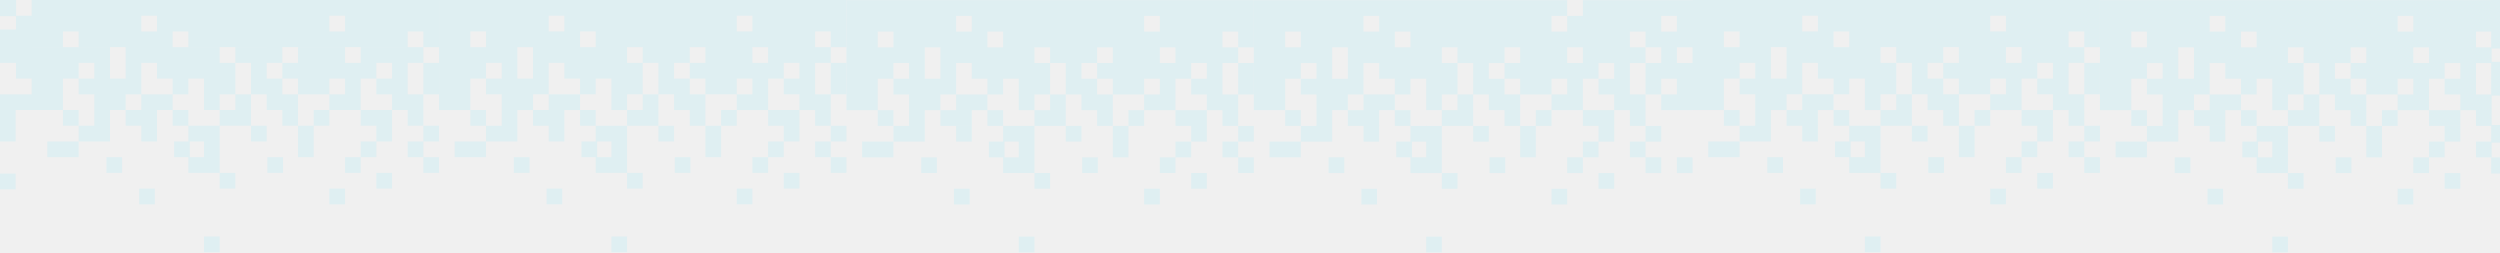
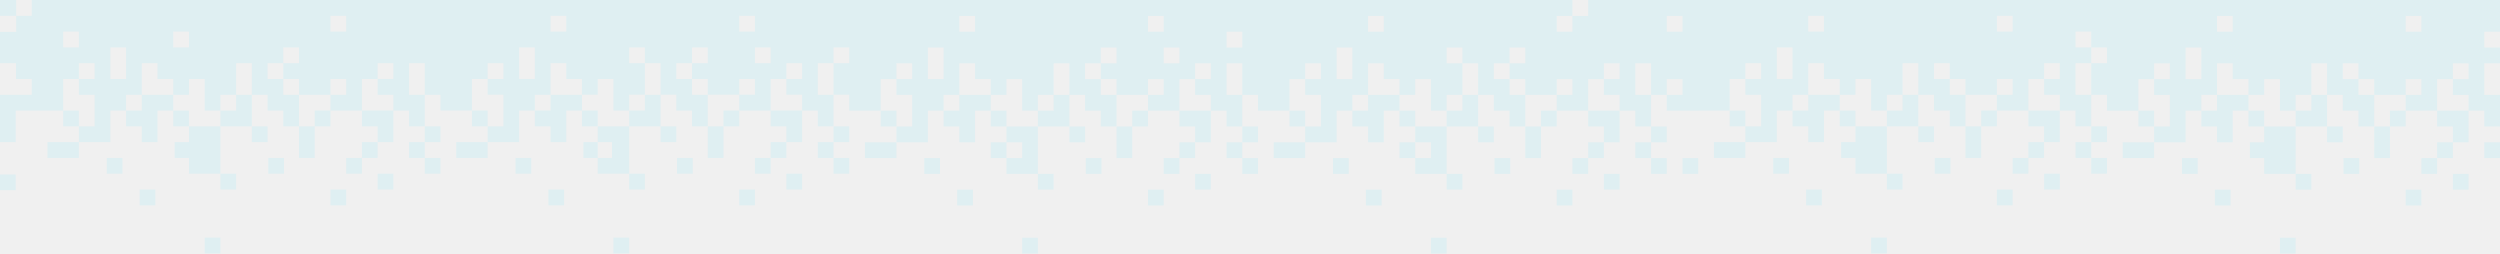
- <svg xmlns="http://www.w3.org/2000/svg" width="1704" height="172" fill="none" viewBox="0 0 1704 172">
-   <path fill="#DFEFF2" fill-rule="evenodd" d="M149.727 171.898h-10.68v-10.712h10.68v10.712Zm-44.176-32.626h-10.68v-10.713h10.68v10.713Zm129.615 0h-10.68v-10.713h10.68v10.713Zm-42.234-21.428h-10.68v-10.712h10.68v10.712Zm-11.166-21.412h-10.68V85.72h10.68v10.712ZM149.727 85.71h21.359V74.998h-21.359V85.71Zm21.359-21.42h10.68V53.579h-10.68v10.706h-10.68V53.578h-21.359V74.997h10.68V64.29h10.679v10.706h10.68V64.29Zm21.359 10.707h-10.677V53.578h10.679v10.706h10.678v10.713H192.445Zm32.041 0h21.36V53.578h-10.68v10.706h-10.679V53.578h-21.36v10.713h21.359v10.706Zm42.719-10.706h-10.68V53.578h21.36V74.997h-10.68V64.29Zm0 32.141V85.72h-10.68v10.706h-10.679v10.706h-10.68v10.712h10.68v-10.706h10.68V96.432h10.679Zm21.361-21.434V85.71h-10.679V74.998h10.679Zm-74.759-21.429h-10.68V32.151h32.039v10.706h10.68V32.15h42.719v10.712h-10.68V53.57h-10.68V42.863h-10.68l.001 10.706h-42.719ZM203.125 85.71h-10.68V74.998h10.68V85.71Zm.002 21.428h10.68V85.72h-10.68v21.418Zm-32.041-53.569h10.68V32.151h-21.36v10.706h-10.679V32.15h-32.039v21.418h42.718V42.863h10.68V53.57Zm128.16 10.722h-10.68v10.706h-10.679V64.284h10.679V53.578h10.68v10.713Zm-32.041 21.42V74.998h-21.36V85.71h21.36Zm21.361-32.142h10.68V42.857h-10.68v10.712Zm-96.121 0h10.68V42.857h-10.678V32.15h-10.679v10.712h10.677V53.57Zm21.362 32.141h10.68V74.998h-10.68V85.71Zm64.078 21.428h10.68V96.426h-10.68v10.712Zm21.361-10.706h-10.68V85.72h10.68v10.712Zm-10.68 21.412h10.68v-10.712h-10.68v10.712Zm-21.361 10.714h-10.68v-10.713h10.68v10.713Zm-117.478 0h10.679v-10.713h-10.679v10.713Zm0-10.714h-21.36v-10.706h-9.709V96.426h9.709V85.72h21.36V117.844Zm-20.389-10.712h9.709v-10.7h-9.709v10.7Zm-56.799 10.712h10.68v-10.712h-10.68v10.712Zm-61.86 11.184H0v-10.713h10.68v10.713Zm42.928-32.596h10.68V85.72h-10.68v10.712Zm10.68-32.141h-10.68V53.578h10.68v10.713Zm21.36 10.706H64.289V53.578H96.327v10.706h10.677v10.713h-10.68V64.29H85.647v10.706Zm-42.721 32.141h-10.68V96.426h21.36v10.712h-10.68Zm21.363-10.706h10.68V85.72h-10.68v10.712Zm0-42.863h10.68V32.151h-10.68v21.418Zm32.037 0h-10.68V32.151H107.005v10.712H96.326V53.57ZM0 42.863h10.879V53.57h10.68V32.151H12v-.002h9.559V10.731H11V.001H0v11.026h10.879v9.086H0v22.75Zm117.686-10.712v21.418h-10.68V32.151h10.68Zm.002 32.14h10.679V53.578h-10.679v10.713ZM42.926 85.71h10.68V74.998h-10.68V85.71Zm0-10.714H0V64.284H21.569V53.578h21.357V74.997Zm0-21.428H21.568V32.151H53.606v21.418h-10.68Zm0-21.42H21.568V10.731H53.606v10.713h-10.68v10.705Zm0-21.427H21.568V.009H53.606v10.713h-10.68Zm64.08 0h10.68V.009h-10.68v10.713Zm-42.719.009v21.418h-10.68V10.731h10.68Zm-10.68-.01h10.68V.01h-10.68v10.713Zm85.44 0h-21.359V.01h64.078v10.713h-42.719Zm-53.4 21.428H64.288V10.731H96.327v10.706h10.677v10.712H85.647Zm0-21.427H64.288V.009h42.715v10.713H85.647Zm21.359 10.715V10.731h10.68v21.418h-10.68V21.437Zm21.361 10.712h53.399V10.731h-64.078v10.713h10.679v10.705Zm74.76 0H277.885V21.443h10.68V10.732h-53.399v10.706h-10.679V10.731h-21.36v21.418Zm0-21.427H288.565V.009H203.127v10.713Zm-10.68 21.427h10.678V10.731h-21.357v21.418h10.679Zm0-21.427h10.678V.009h-21.357v10.713h10.679Zm96.119 10.715V10.731h10.68v21.418h-10.68V21.437Zm10.68-10.715h-10.68V.009h10.68v10.713ZM64.287 42.863h-10.68V32.151h10.68v10.712Zm.002 42.847h10.68V74.998h-10.68V85.71Zm64.078 0h-10.679V74.998h10.679V85.71Zm-21.361-10.713h10.68V64.284h-10.68v10.713ZM96.326 85.71h10.678V74.998H85.647V85.71h10.679Zm-85.646 0H0V74.998h10.68V85.71Zm85.644 10.722h10.68V85.72h-10.68v10.712Zm-85.644 0H0V85.72h10.68v10.712ZM705.086 171.992h-10.68V161.28h10.68v10.712Zm-44.176-32.627h-10.68v-10.712h10.68v10.712Zm129.614 0h-10.68v-10.712h10.68v10.712Zm-42.235-21.427h-10.68v-10.713h10.68v10.713Zm-11.166-21.412h-10.68V85.813h10.68v10.713Zm-32.037-10.722H726.444V75.092H705.086v10.712Zm21.357-32.132h21.36V75.09h-10.68V64.384h-10.679V75.09h-10.68V64.384h-10.678V75.09h-10.68V53.672h21.36v10.706h10.677V53.672Zm53.401 21.418h10.68V64.378h-10.68V53.672H758.486v10.713H779.844V75.09Zm42.718-10.706h-10.675V53.672H833.242v10.706h10.682V53.672h10.68v10.713h-10.68V75.09h-21.36V64.384h-.002Zm0 32.142V85.813h-10.679V96.52h-10.68v10.706h-10.678v10.713h10.68v-10.706h10.678V96.526h10.679Zm21.362-21.434v10.712h-10.68V75.092h10.68Zm-74.76-21.43h-10.678V32.245H790.524V53.663h-21.36Zm21.361 0H811.883V32.245h-10.68V42.95h-10.678v10.713Zm-32.04 32.142h-10.68V75.092h10.68v10.712Zm.001 21.428h10.68V85.813h-10.68V107.232Zm-32.043-53.57h10.68V42.958h10.68V32.245h-32.039V42.95h-10.678V32.244h-10.68V53.663h21.36V42.957h10.677v10.706Zm21.362 21.428h10.68V64.378h-10.68V75.09Zm53.4 0h-10.68V53.672h10.68V75.09Zm21.357 10.714V75.092h-21.355v10.712h21.355Zm10.68-32.141h-10.68V42.957h-10.675V32.245H833.242v21.418Zm10.682 0h10.68V42.95h-10.68V32.244h-10.68v10.713h10.68v10.706Zm-96.119 0h10.68V42.95h-10.68v10.713Zm21.359 32.141h10.68V75.092h-10.68v10.712Zm64.08 21.428h10.68v10.706h10.68v-10.713h-10.68v-10.7h10.68V85.814h-10.68V96.52h-10.68v10.713Zm-10.677 21.419h-10.68v-10.712h10.68v10.712Zm-117.481 0h10.68v-10.712h-10.68v10.712Zm0-10.713h-10.68V85.813h10.68v32.125Zm-20.39-21.412h9.709V85.813h-10.68V96.52h-9.709v10.713h9.709v10.706h10.68v-10.713h-9.709v-10.7Zm-56.798 21.412h10.68v-10.713h-10.68v10.713Zm-18.935-21.419h-21.358v10.713h21.36V96.526h10.678V85.813h-10.68V96.52Zm0-32.135h10.68V53.672h-10.68v10.713Zm32.043 10.706V64.384h10.68V75.09h21.357V64.384h10.68V53.672h-10.68v10.706h-21.357V53.672h-32.04V75.09h21.36Zm-10.68 21.436h-10.68V85.813h10.68v10.713Zm0-42.863h-10.68V32.244h10.68V53.663Zm10.68 0h10.68V42.957h10.677v10.706h21.36V32.244h-42.717V53.663Zm-42.721 32.141h10.68V75.092h-10.68v10.712Zm0-10.714h-21.359V53.672h21.359V75.09Zm0-21.427h-21.359V32.244H619.643v10.713h-10.678v10.706h-10.68Zm0-21.42h-21.359V10.825H619.643v21.418h-10.68V21.537h-10.678v10.706Zm0-21.427h-21.359V.103H619.643v10.713H598.285Zm64.08 0h21.358V.103h-64.077v10.713h42.719Zm32.04 0h-10.68V.103h10.68v10.713Zm-64.079.009h21.36V21.53h10.677V10.825h21.36v10.712h-10.68v10.706h-53.397V10.825h10.68Zm74.76-.01h42.717V.104H694.406v10.713h10.68Zm-10.681 21.428h-10.68V10.825h10.68v21.418Zm74.759 0h-10.678V10.825H779.844V21.53h10.68v10.712h-21.36Zm0-21.427h-10.678V.103H790.524v10.713h-21.36Zm-10.679 21.427h-10.68V10.825h10.68v21.418Zm0-21.427h-10.68V.103h10.68v10.713Zm-42.719 21.427h32.037V10.825H694.406v21.418h21.36Zm117.476 0H811.887V10.825H833.242v21.418Zm-32.037-21.427h10.678V.103H790.525v10.713H801.205Zm10.682 0H833.242V.103H811.887v10.713Zm32.037 10.721h-10.68V10.825h21.36v21.418h-10.68V21.537Zm0-10.721h-10.68V.103h21.36v10.713h-10.68Zm-32.041 21.427H790.525V10.825H811.883v21.418Zm-128.158.002v21.418h10.68V32.244h-10.68Zm-64.079 53.56h10.68V75.091h-10.68v10.712Zm64.077 0h-10.68V75.091h10.68v10.712Zm-32.037 0h10.679V75.091h-21.359v10.712h10.68Zm10.679 10.72h-10.679V85.814h10.679v10.713ZM1559.48 172h-10.68v-10.712h10.68V172Zm-54.85-32.627h10.68v-10.712h-10.68v10.712Zm129.61 0h10.68v-10.712h-10.68v10.712Zm-42.23-21.427h10.68v-10.713h-10.68v10.713Zm-11.17-21.412h10.68V85.82h-10.68v10.713Zm-10.68-10.722h-10.68V75.1h21.36v10.712h-10.68Zm21.36-32.132h-10.68v10.706h-10.68V53.68h-21.36v21.418h10.68V64.392h10.68v10.706h10.68V64.392h10.68v10.706h10.68V53.68h-10.68Zm53.4 21.418h-10.68V64.392h-21.36V53.68h21.36v10.706h10.68v10.712Zm21.36-10.706h10.68v10.706h21.36V65.16h5.68V42.103h-5.68v-9.022h5.68V0h-6v.111h-10.36v10.712H1698v.01h-10.36v10.712H1698V32.252h-10.36v10.713H1698v21.421h-10.36V53.68h-21.36v10.712Zm10.68 21.43v10.712h-10.68v10.706h-10.68v10.706h-10.68v-10.713h10.68V96.527h10.68V85.821h10.68Zm21.36-10.722v10.109h5.68v12.03h-5.68v10.001h-10.68V96.527H1698V85.812h-10.36V75.1h10.68Zm-85.44-21.43h32.04V32.253h-32.04V53.671Zm42.72 0h-10.68V42.959h10.68V32.252h10.68V53.671h-10.68Zm-53.4 32.142h10.68V75.1h-10.68v10.712Zm21.36 21.428h-10.68V85.821h10.68V107.24Zm-32.04-53.57h-10.68V42.966h-10.68V53.67h-21.36V32.252h10.68v10.706h10.68V32.252h32.04v10.713h-10.68V53.67Zm21.36 21.428h-10.68V64.386h10.68v10.712Zm32.04 0h10.68V53.68h-10.68v21.418Zm32.04.002v10.712h-21.36V75.1h21.36Zm0-21.43h10.68V32.253h-21.36v10.713h10.68V53.67Zm-64.08 0h-10.68V42.959h10.68v10.713Zm21.36 32.142h-10.68V75.1h10.68v10.712ZM1704 118.29h-6v-11.027h6v11.027Zm-37.72 10.369h10.68v-10.712h-10.68v10.712Zm-96.12 0h-10.68v-10.712h10.68v10.712Zm-21.36-10.713h10.68V85.821h-10.68v32.125Zm0-21.412h-9.71v10.699h9.71v10.713h-10.68V107.24h-9.71V96.527h9.71V85.821h10.68v10.713Zm-55.83 21.412h-10.68v-10.713h10.68v10.713Zm-40.29-21.419h10.68V85.821h10.68v10.713h-10.68v10.706H1442V96.527h10.68Zm21.36-32.135h-10.68V53.68h10.68v10.712Zm32.04 0h-10.68v10.706h-21.36V53.68h32.04v10.706h21.36V53.68h10.68v10.712h-10.68v10.706h-21.36V64.392Zm-32.04 32.142h10.68V85.82h-10.68v10.713Zm0-42.863h10.68V32.252h-10.68V53.671Zm32.04 0h-10.68V32.252h42.72V53.671h-21.36V42.965h-10.68V53.67Zm-42.72 32.141h-10.68V75.1h10.68v10.712ZM1442 75.098h10.68V53.68h-21.36v21.418H1442Zm0-21.427h21.36V42.965h10.68V32.252h-42.72V53.671H1442Zm0-21.42h10.68V21.545h10.68v10.706h10.68V10.833h-42.72V32.25H1442Zm0-21.428h32.04V.111h-42.72v10.712H1442Zm85.44 0h-53.4V.111h64.08v10.712h-10.68Zm10.68 0h10.68V.111h-10.68v10.712Zm-64.08 10.722v10.706h53.4V21.545h10.68V10.833h-21.36v10.705h-10.68V10.833h-32.04v10.712Zm96.12-10.722h-21.36V.111h53.4v10.712h-32.04Zm-32.04 21.428h10.68V10.833h-10.68V32.25Zm74.76 0h32.04V21.539h-10.68V10.832h-21.36V32.25Zm0-21.428h32.04V.111h-32.04v10.712Zm-10.68 21.428h10.68V10.833h-10.68V32.25Zm0-21.428h10.68V.111h-10.68v10.712Zm-21.36 21.428h-32.04V10.833h53.4V32.25h-21.36Zm96.12 0h10.68V10.833h-21.36V32.25h10.68Zm-10.68-21.428h-21.36V.111h21.36v10.712Zm10.68 0h-10.68V.111h21.36v10.712h-10.68Zm-10.68 21.428h-21.36V10.833h21.36V32.25Zm-128.16.001V53.671h10.68V32.252h-10.68Zm-64.08 53.56h10.68V75.1h-10.68v10.712Zm64.08 0h-10.68V75.1h10.68v10.712Zm-32.04 0h10.68V75.1h-21.36v10.712h10.68Zm10.68 10.722h-10.68V85.82h10.68v10.713Z" clip-rule="evenodd" />
-   <path fill="#DFEFF2" fill-rule="evenodd" d="M427.406 171.891h-10.679v-10.713h10.679v10.713Zm-44.175-32.627h-10.68v-10.713h10.68v10.713Zm129.613 0h-10.68v-10.713h10.68v10.713Zm-42.234-21.428h-10.68v-10.712h10.68v10.712Zm-11.166-21.412h-10.68V85.712h10.68v10.712Zm-32.038-10.721h21.36V74.99h-21.36v10.713Zm21.358-32.133h21.359V74.99h-10.68V64.283h-10.677v10.706h-10.68V64.283h-10.68v10.706h-10.679V53.57h21.359v10.705h10.678V53.571Zm53.4 21.419h10.68V64.276h-10.678V53.571h-21.359v10.712h21.357v10.706Zm32.043-10.706h10.678v10.706h21.359V64.283h10.68V53.57h-10.68v10.705h-10.679V53.571H534.207v10.712Zm10.678 32.141V85.712h-10.68v10.712h10.68Zm21.359-21.434v10.713h-10.68V74.99h10.68Zm-74.758-21.429h-10.679V32.143h32.037v21.418h-21.358Zm21.36 0h21.357V32.143h-10.68v10.706h-10.677V53.56Zm-32.041 32.142h-10.68V74.99h10.68v10.713Zm.002 21.427h10.68V85.712h-10.68v21.418Zm-32.043-53.569h10.68V42.855h10.679V32.143h-32.037v10.706h-10.68V32.143h-10.679v21.418h21.359V42.855h10.678v10.706Zm21.361 21.428h10.68V64.276h-10.68V74.99Zm53.401 0h-10.68V53.57h10.68v21.418Zm21.359 10.714V74.99H523.527v10.713H544.885Zm10.68-32.142h-10.68V42.855h-10.678V32.143h32.037v10.706h10.68V53.56h-10.68V42.855h-10.68l.001 10.706Zm-85.44 0h10.68V42.85h-10.68V53.56Zm21.361 32.142h10.68V74.99h-10.68v10.713Zm42.717 21.427h-10.677v10.706h-10.68v-10.712h10.677V96.418h10.68v10.712Zm21.361 0h10.68v10.706h10.68v-10.712h-10.68v-10.7h10.68V85.712h-10.68v10.706h-10.68v10.712Zm-10.677 21.42h-10.68v-10.712h10.68v10.712Zm-117.481 0h10.68v-10.712h-10.68v10.712Zm0-10.714h-10.679V85.712h10.679V117.836Zm-20.39-21.412h9.709V85.712h-10.68v10.706h-9.709v10.712h9.709v10.706h10.68v-10.712h-9.709v-10.7Zm-56.797 21.412h10.68v-10.712h-10.68v10.712Zm-18.934-21.418h-21.359v10.712h21.359V96.424h10.68V85.712h-10.68v10.706Zm0-32.135h10.68V53.57h-10.68v10.712Zm32.041 10.706V64.283h10.68v10.706h21.359V64.283h10.678V53.57h-10.68v10.705h-21.357V53.571h-32.039v21.418h21.359Zm-10.679 21.435h-10.68V85.712h10.68v10.712Zm0-42.863h-10.68V32.143h10.68v21.418Zm10.679 0h10.68V42.855h10.68v10.706h21.357V32.143h-42.717v21.418Zm-42.721 32.142h10.68V74.99h-10.68v10.713Zm.001-10.714h-21.36V53.57h21.36v21.418Zm-.001-21.428h-21.359V32.143h42.719v10.712h-10.68v10.706h-10.68Zm.001-21.42h-21.36V10.724h42.719V32.142h-10.68V21.436h-10.679v10.706Zm-.001-21.427h-21.359V.002h42.719v10.712H320.605Zm64.081 0h21.357V.002h-64.076v10.712h42.719Zm32.039 0h-10.68V.002h10.68v10.712Zm-64.078.01h21.359v10.705h10.68V10.723h21.357v10.713h-10.678v10.706h-53.398V10.723h10.68Zm74.759-.01h42.717V.002h-53.396v10.712h10.679Zm-10.681 21.428h-10.68V10.723h10.68V32.142Zm74.761 0h-10.679V10.723h21.359V21.43h10.678v10.713h-21.358Zm0-21.428h-10.679V.002h32.037v10.712h-21.358Zm-10.681 21.428h-10.68V10.723h10.68V32.142Zm0-21.428h-10.68V.002h10.68v10.712Zm-42.719 21.428h32.037V10.723h-53.396V32.142h21.359Zm117.479 0H534.207V10.723H576.924V32.142h-10.68V21.436h-10.679v10.706Zm-32.039-21.428h10.677V.002h-21.357v10.712h10.68Zm10.681 0H576.924V.002H534.207v10.712Zm-.004 21.428h-21.357V10.723h21.357V32.142Zm-128.158.001v21.418h10.68V32.143h-10.68Zm-64.078 53.56h10.68V74.99h-10.68v10.713Zm64.076 0h-10.68V74.99h10.68v10.713Zm-32.037 0h10.68V74.99h-21.36v10.713h10.68Zm10.68 10.721h-10.68V85.712h10.68v10.712ZM1281.8 171.898h-10.68v-10.712h10.68v10.712Zm-44.17-32.626h-10.68v-10.713h10.68v10.713Zm129.61 0h-10.68v-10.713h10.68v10.713ZM1325 117.844h-10.68v-10.712H1325v10.712Zm-11.16-21.412h-10.68V85.72h10.68v10.712ZM1281.8 85.71h10.68V74.998h-10.68V85.71Zm21.36 0h-10.68V74.998h10.68V85.71Zm0-32.132h21.36V74.997h-10.68V64.29h-10.68v10.706h-10.68V64.284h10.68V53.578Zm53.4 21.419h10.68V64.284h-10.68V53.578h-21.36v10.706h-10.68v10.713h10.68V64.29h21.36v10.706Zm42.72-10.706h-10.68V53.578h21.36v10.706h10.68V53.578h10.68v10.713h-10.68v10.706h-21.36V64.29Zm0 32.141V85.72h-10.68v10.706h-10.68v10.706h-10.68v10.712h10.68v-10.706h10.68V96.432h10.68Zm21.36-21.434V85.71h-10.68V74.998h10.68Zm-74.76-21.429h-21.36V42.857h10.68V32.15h32.04v21.418h-21.36Zm21.36 0h21.36V32.151h-10.68v10.706h-10.68v10.712ZM1335.2 85.71h-10.68V74.998h10.68V85.71Zm0 21.428h10.68V85.72h-10.68v21.418Zm-32.04-53.569h10.68V42.863h10.68V32.151h-32.04v10.712h10.68V53.57Zm74.76 21.428h-10.68V53.578h10.68V74.997Zm21.36 10.713V74.998h-21.36V85.71h21.36Zm10.68-32.14h-10.68V42.862h-10.68V32.151h21.36v21.418Zm10.68 0h10.68V42.856h-10.68V32.15h-10.68v10.712h10.68V53.57Zm-74.76 32.14h10.68V74.998h-10.68V85.71Zm64.08 21.428h10.68v10.706h10.68v-10.712h-10.68v-10.7h10.68V85.72h-10.68v10.706h-10.68v10.712Zm-10.68 21.42h-10.68v-10.713h10.68v10.713Zm-117.48 0h10.68v-10.713h-10.68v10.713Zm0-10.714h-10.68V85.72h10.68V117.844Zm-20.39-21.412h9.71V85.72h-10.68v10.706h-9.71v10.712h9.71v10.706h10.68v-10.712h-9.71v-10.7Zm-56.8 21.412h10.68v-10.712h-10.68v10.712Zm-8.25-21.412h-10.68V85.72h10.68v10.712Zm-10.68-32.141h10.68V53.578h-10.68v10.713Zm32.04 10.706V64.29h10.68v10.706h21.36V64.29h10.68V53.578h-10.68v10.706h-21.36V53.578h-32.04V74.997h21.36Zm-53.4 32.141h21.36V96.426h-21.36v10.712Zm42.72-10.706h-10.68V85.72h10.68v10.712Zm0-42.863h-10.68V32.151h10.68v21.418Zm10.68 0h10.68V42.863h10.68V53.57h21.36V32.151h-42.72v21.418ZM1175 85.71h10.68V74.998H1175V85.71Zm0-10.713h-21.36V53.578H1175V74.997Zm0-21.428h-21.36V32.151h32.04v21.418H1175Zm0-21.42h-21.36V10.731h32.04v10.713H1175v10.705Zm0-21.427h-21.36V.009h32.04v10.713H1175Zm64.08 0h21.36V.009h-64.08v10.713h42.72Zm-42.72.009v21.418h-10.68V10.731h10.68Zm-10.68-.01h10.68V.01h-10.68v10.713Zm85.44 0h-10.68V.01h10.68v10.713Zm-64.08.01h21.36v10.706h10.68V10.731h21.36v10.713h-10.68v10.705h-53.4V10.731h10.68Zm74.76-.01h10.68V.01h-21.36v10.713h10.68Zm21.36 0h-10.68V.01h32.04v10.713h-21.36Zm-32.04 21.428h-10.68V10.731h10.68v21.418Zm74.76 0h-21.36V10.731h32.04v10.706h10.68v10.712h-21.36Zm0-21.427h-21.36V.009h42.72v10.713h-21.36Zm-53.4 21.427h32.04V10.731h-32.04v21.418Zm-10.68 0h10.68V10.731h-21.36v21.418h10.68Zm-10.68.002v21.418h21.36V42.857h-10.68V32.15h-10.68Zm138.84-.002h-21.36V10.731h21.36v21.418Zm-32.04-21.427h10.68V.009h-21.36v10.713h10.68Zm10.68 0h21.36V.009h-21.36v10.713Zm32.04 10.722h-10.68V10.73h21.36v21.418h-10.68V21.443Zm0-10.722h-10.68V.009h21.36v10.713h-10.68Zm-32.04 21.427h-21.36V10.731h21.36v21.418Zm-117.48 21.43v21.418h10.68V64.29h10.68V53.578h-21.36Zm-10.68-21.428v21.418h10.68V32.151h-10.68Zm-74.76 10.712h10.68V32.151h-10.68v10.712Zm10.68 42.847h10.68V74.998h-10.68V85.71Zm64.08 0h-10.68V74.998h10.68V85.71Zm-32.04 0h10.68V74.998h-21.36V85.71h10.68Zm10.68 10.722h-10.68V85.72h10.68v10.712ZM982.762 171.992h-10.68V161.28h10.68v10.712Zm-54.856-32.627h10.68v-10.712h-10.68v10.712Zm129.614 0h10.68v-10.712h-10.68v10.712Zm-42.23-21.427h10.68v-10.713h-10.68v10.713Zm-11.17-21.412h10.68V85.813h-10.68v10.713Zm-10.679-10.722h-10.679V75.092h21.358v10.712h-10.679Zm32.039-10.714V53.672h-21.36v10.706h-10.678V53.672h-21.36V75.09h10.68V64.384h10.679V75.09h10.679V64.384h10.68V75.09h10.68Zm42.72 0h-10.68V64.384h-21.36V53.672h21.36v10.706h10.68V75.09Zm64.08 0h10.68V64.378h-10.68V53.672h-10.68v10.706h-10.68V53.672h-21.36v10.713h10.68V75.09h21.36V64.384h10.68V75.09Zm-32.04 21.436V85.813h-10.68V96.52h-10.68v10.706h-10.68v10.713h10.68v-10.706h10.68V96.526h10.68Zm21.36-21.434v10.712h-10.68V75.092h10.68Zm-74.76-21.43h-10.68V32.245h32.04V53.663h-21.36Zm85.44 0h10.68V32.245h-10.68V42.95h-10.68V32.244h-10.68v10.713h10.68v10.706h10.68Zm-53.4 0h-10.68V42.95h10.68V32.244h10.68V53.663h-10.68Zm64.08 0h10.68V42.95h-10.68v10.713Zm-106.8 32.142h-10.68V75.092h10.68v10.712Zm0 21.428h10.68V85.813h-10.68V107.232Zm-32.04-53.57h10.68V42.958h10.68V32.245h-32.039V42.95h-10.679V32.244h-10.68V53.663h21.36V42.957h10.678v10.706Zm21.36 21.428h10.68V64.378h-10.68V75.09Zm53.4 0h-10.68V53.672h10.68V75.09Zm64.08 0h10.68V53.672h-10.68V75.09Zm-42.72.002v10.712h-21.36V75.092h21.36Zm10.68-21.43h-10.68V42.958h-10.68V32.245h21.36v21.418Zm-85.44 0h10.68V42.95h-10.68v10.713Zm21.36 32.142h10.68V75.092h-10.68v10.712Zm106.8 32.134h-10.68v-10.713h10.68v10.713Zm-32.04-10.706h-10.68V96.519h10.68V85.813h10.68v10.713h-10.68v10.699h10.68v10.713h-10.68v-10.706Zm-32.04 21.419h10.68v-10.712h-10.68v10.712Zm-96.118 0h-10.68v-10.712h10.68v10.712Zm-21.36-10.713h10.68V85.813h-10.68v32.125Zm-.002-21.412h-9.709v10.699h9.709v10.713H961.4v-10.706h-9.709V96.519h9.709V85.813h10.68v10.713Zm-55.826 21.412h-10.68v-10.713h10.68v10.713Zm-29.613-32.125V96.52h-21.36v10.713h21.36V96.526h10.68V85.813h-10.68Zm10.68-21.428h-10.68V53.672h10.68v10.713Zm32.041-.007V53.672h-32.04V75.09h21.36V64.384h10.679V75.09H950.719V64.384h10.68V53.672h-10.68v10.706h-21.357Zm-32.04 32.148h10.68V85.813h-10.68v10.713Zm0-42.863h10.68V32.244h-10.68V53.663Zm32.04 0h-10.68V32.244h42.717V53.663h-21.36V42.957h-10.677v10.706Zm-42.721 32.141h-10.68V75.092h10.68v10.712Zm-21.36-10.714h10.68V53.672h-21.359V75.09h10.679Zm0-21.427h21.36V42.957h10.68V32.245h-42.719v21.418h10.679Zm0-21.42h10.68V21.537h10.68v10.706h10.68V10.825h-42.719v21.418h10.679Zm0-21.427h32.04V.103h-42.719v10.713h10.679Zm85.438 0h-53.397V.103h64.077v10.713h-10.68Zm10.681 0h10.68V.103H961.4v10.713Zm-64.078 10.721v10.706H950.719V21.537h10.68V10.825h-21.36V21.53h-10.677V10.825h-32.04v10.712Zm96.119-10.721h-21.359V.103h53.398v10.713H993.441ZM961.4 32.243h10.68V10.825H961.4v21.418Zm74.76 0h32.04V21.531h-10.68V10.825h-21.36v21.418Zm0-21.427h32.04V.103h-32.04v10.713Zm-10.68 21.427h10.68V10.825h-10.68v21.418Zm0-21.427h10.68V.103h-10.68v10.713Zm-21.36 21.427h-32.038V10.825h53.398v21.418h-21.36Zm128.16 0h10.68V21.531h-10.68V10.825h-21.36v10.712h10.68v10.706h10.68Zm-32.04 0h10.68V10.825h-21.36v21.418h10.68Zm-10.68-21.427h-10.68V.103h10.68v10.713Zm10.68 0h-10.68V.103h21.36v10.713h-10.68Zm10.68 0h32.04V.103h-32.04v10.713Zm-32.04 21.427h10.68V10.825h-21.36v21.418h10.68Zm64.08-21.427h10.68V.103h-10.68v10.713Zm0 21.427h10.68V10.825h-10.68v21.418Zm-181.56.002v21.418h10.68V32.244H961.4Zm-64.078 53.56h10.68V75.091h-10.68v10.712Zm64.077 0h-10.68V75.091h10.68v10.712Zm-32.037 0h10.679V75.091h-21.359v10.712h10.68Zm10.679 10.72h-10.68V85.814h10.68v10.713Z" clip-rule="evenodd" />
+ <svg xmlns="http://www.w3.org/2000/svg" width="1696" height="172" fill="none" viewBox="0 0 1696 172">
+   <g clip-path="url(#a)">
+     <path fill="#DFEFF2" d="M288.173 96.437h-10.666v10.714h10.666v10.713h10.665v-10.713h-10.665V96.437h10.665V85.723h-10.665v10.714ZM53.538 75.01H42.872v10.713h10.666V75.01ZM10.666 118.335H0v10.714h10.666v-10.714ZM53.538 96.437H32.207v10.714h21.331V96.437ZM128.198 75.01h-10.666v10.713h10.666V75.01ZM149.519 161.21h-10.666v10.713h10.666V161.21ZM192.671 107.151h-10.666v10.713h10.666v-10.713ZM10.985-1.086H0v11.823h10.985V-1.086Z" />
+     <path fill="#DFEFF2" d="M1696 21.541V-.996h-618.6v11.793l-10.66.02v10.694h-10.67V10.817l10.67-.02V-1.006L21.541-1.086v11.823H10.985v10.874H0v21.247h10.865v10.714h10.676v10.724H0v32.14h10.666V75.02h32.206V53.582h10.656V42.858h10.676v10.714H53.538v10.724h10.666v21.427H53.538v10.714h21.331V75.019h10.656v10.704h10.666v10.714h10.665V75.019h10.666V64.306H96.191V75.01H85.525V64.305h10.666V42.858h10.665v10.714h10.676v10.724h10.656V53.582h10.665v21.437h10.666v10.704h21.331V64.306h-10.665V75.01h-10.666V64.296h10.666V42.858h10.665v21.438h10.666v10.723h10.666v10.704h10.665V64.306h-10.665V53.582h-10.666V42.858h10.666V32.155h10.665v10.703h-10.665v10.714h10.665v10.724h21.332V53.582h10.665v10.714h-10.665v10.713h-10.666v10.714h10.666V75.02h21.331v10.704h10.666v10.714h10.665V75.019h10.666v10.704h10.666V64.306h-10.666V42.858h10.666v21.438h10.665v10.713h21.332v10.704h10.665V75H320.17V53.572h10.665V42.858h10.666v10.714h-10.666v10.714h10.666v21.427h-10.666v10.724h21.332V75.01h10.665v10.703h10.666v10.724h10.666V75.01h10.655v10.703h10.666V75h-10.656V64.296h-21.331v10.703h-10.666V64.296h10.666V42.858h10.666v10.714h10.655v10.714h10.666V53.572h10.676V75.01h10.655V64.285h10.666V42.858h-10.666V32.145h10.666v10.713h10.666v21.428h10.665V75.01h10.666v10.703h10.666V64.296h-10.666V53.572h-10.666V42.858h10.666V32.145h10.666v10.713h-10.666v10.714h10.666v10.714h21.331V53.572h10.666v10.714h-10.666v10.713H490.81v10.714h10.666V75.01h21.331v10.703h10.666v10.724h10.665V75.01h10.666v10.703h10.666V64.296h-10.666V42.858h10.666V32.145h10.665v10.713H565.47v21.428h10.665V75.09h21.332V53.662h10.665V42.938h10.666v10.714h-10.666v10.724h10.666v21.427h-10.666v10.714h21.332V75.09h10.665V64.376h10.666V42.938h10.666v10.714h10.665v10.724h10.666V53.662h10.666V75.09h10.665V64.376h10.666V42.938h10.666v21.438h10.655V75.09h10.666v10.713h10.676V64.376h-10.666V53.662H736.11V42.938h10.666V32.225h10.676v10.713h-10.666v10.714h10.666v10.724h21.321V53.662h10.666l.01-.01-.01 10.724h-10.666V75.09h21.341V53.662h10.656l.01-10.724h10.656v10.714H810.78v10.724h10.656V75.09h10.665v10.713h10.666V64.376h-10.666V42.938h10.666v21.438h10.666V75.09h21.331V53.662h10.666V42.938h10.665v10.714H885.43v10.724h10.665v21.427H885.43v10.714h21.331V75.09h10.666V64.376h10.665V42.938h10.666v10.714h10.666v10.724h10.665V53.662h10.656l.01-.01V75.09h10.666V64.376h10.665V42.938h-10.665V32.225h10.665v10.713h10.654v21.438h10.67V75.09h10.66v10.713h10.67V64.376h-10.66V53.662l-10.67-.01V42.938h10.66V32.225h10.67v10.713h-10.66v10.714h10.67v10.724h21.32V53.662h10.67v10.714h-10.67V75.09h21.33V53.662h10.67l.01-10.724h10.65v10.714h-10.65v10.724h10.65V75.09h10.67v10.713h10.66V64.376h-10.66V42.938h10.66v21.438h10.67V53.662h10.67v10.714h-10.67V75.09h21.33v-.07h21.33v10.703h10.67V75.01h-10.67V53.582h10.67V42.858h10.66v10.714h-10.66v10.724h10.66v21.427h-10.66v10.714h21.33V75.019h10.67v10.704h10.66v10.714h10.67V75.019h10.66v10.704h10.67V75.01h-10.67V64.305h-21.33V75.01h-10.66V64.305h10.66V42.858h10.67v10.714h10.66v10.724h10.67V53.582h10.66v21.437h10.67v10.704h21.33V64.306h-10.67V75.01h-10.66V64.305h10.66V42.858h10.67v21.438h10.67v10.723h10.66v10.704h10.67V64.306h-10.67V53.582h-10.66V42.858h10.66v10.714h10.67v10.724h21.33V53.582h10.66v10.714h-10.66v10.713h-10.67v10.714h10.67V75.02h21.33v10.704h10.66v10.714h10.66V75.01h-21.32V53.582h10.66l.01-10.724h10.65v10.714h-10.65v10.724h10.66v10.723h10.66v10.704h10.66V64.306h-10.66V42.858h10.66v21.438h10.67V75.1h21.33v10.703h10.67V75.09h-10.66V53.672h10.66V42.948h10.66v10.724h-10.66v10.714h10.66v21.417h.01-10.67v10.714h21.34V75.09h10.66v10.703h10.66v10.724h10.66V75.09h10.67v10.703h10.67V75.08h-10.67V64.376h-21.33v10.703h-10.66V64.376h10.66V42.938h10.66v10.714h10.67v10.724h10.67V53.662h10.66V75.09h10.67v10.703h21.33V64.376h-10.67v10.703h-10.66V64.376h10.66V42.938h10.67v21.438h10.66V75.09h10.67v10.703h10.66V64.376h-10.66V53.662h-10.67V42.938h10.67v10.714h10.66v10.724h21.34V53.662h10.66v10.714h-10.66v10.703h-10.67v10.714h10.67V75.09h21.33v10.703H1664v10.724h10.67V75.09h10.66v10.703H1696V64.376h-10.67V42.938H1696V32.225h-10.67V21.53H1696v.01ZM53.538 32.145H42.872V21.45h10.666v10.694Zm31.987 21.427H74.869V32.154h10.656v21.418Zm42.663-21.428h-10.656V21.452h10.656v10.694Zm106.656-10.713h-10.665V10.737h10.665v10.694Zm31.997 32.14h-10.665v10.725h10.665v10.713H245.51V53.583h10.666V42.858h10.665v10.714Zm95.991 0h-10.665V32.146h10.665v21.427Zm21.332-32.14h-10.666V10.727h10.666v10.704Zm117.312 0V10.727h10.666v10.704h-10.666Zm10.666 21.427V32.145h10.665v10.713h-10.665Zm31.996 10.714h-10.665v10.714h10.665v10.713h-21.331V53.572h10.666V42.858h10.665v10.714Zm95.991.08h-10.665V32.225h10.665v21.427Zm21.332-32.141h-10.666V10.817h10.666v10.694Zm127.978 0h-10.666V10.817l10.666-.02v10.714Zm10.665 21.427h-10.655V32.225h10.655v10.713Zm42.663-10.713h-10.666V21.53h10.666v10.694Zm74.66 21.427h-10.666V32.225h10.666v21.427Zm21.331-32.141h-10.666V10.817h10.666v10.694Zm202.642 0h-10.67V10.817h10.67v10.694Zm74.66 32.06h-10.67V32.156h10.67v21.417Zm21.33-32.14h-10.67V10.737h10.67v10.694Zm127.98 0h-10.66V10.737h10.66v10.694Zm53.32 10.713h-10.65V21.452h10.65v10.694Zm10.67 10.714h-10.66V32.155h10.66v10.703Zm64 10.804h-10.66V32.235h10.66v21.427Zm21.32-32.141h-10.66V10.827h10.66v10.694Zm127.99 0h-10.66V10.827h10.66v10.694Zm32 32.151H1664v10.714h10.67V75.09h-21.33V53.672H1664V42.948h10.67v10.724Z" />
+     <path fill="#DFEFF2" d="M181.516 85.723H170.85v10.714h10.666V85.723ZM160.185 117.854v10.714h-10.666v-10.704h-21.331v-10.713h-9.697V96.437h9.697V85.723h21.331v32.131h10.666ZM83.108 107.151H72.443v10.713h10.665v-10.713ZM245.51 107.151h-10.666v10.713h10.666v-10.713ZM256.176 96.437H245.51v10.714h10.666V96.437ZM266.841 117.854h-10.665v10.714h10.665v-10.714ZM234.844 128.578h-10.665v10.714h10.665v-10.714ZM202.847 107.151h10.666V85.723h-10.666v21.428ZM105.408 128.578H94.743v10.714h10.665v-10.714ZM725.455 64.376v21.427h-21.332V75.09h10.666V64.376h10.666ZM704.123 161.29h-10.665v10.714h10.665V161.29ZM747.265 107.231H736.6v10.713h10.665v-10.713ZM736.12 85.803h-10.665v10.714h10.665V85.803ZM757.452 107.231h10.665V85.803h-10.665v21.428ZM789.439 128.658h-10.666v10.714h10.666v-10.714ZM778.773 75.09h-10.656v10.713h10.656V75.09ZM637.703 107.231h-10.666v10.713h10.666v-10.713ZM608.132 96.517h-21.331v10.714h21.331V96.517ZM821.436 75.09v21.427H810.77V85.803h-10.656V75.09h21.322ZM608.132 75.09h-10.665v10.713h10.665V75.09ZM672.126 64.376V75.09h-10.665v21.427h-10.666V85.803h-10.666V75.09h10.666V64.376h21.331ZM682.792 75.09h-10.666v10.713h10.666V75.09ZM704.123 117.934v-32.13h-21.331v10.713h-10.646v10.714h10.646v10.713h21.331v10.704h10.666v-10.714h-10.666Zm-10.665-10.703h-10.666V96.517h10.666v10.714ZM660.013 128.658h-10.666v10.714h10.666v-10.714ZM821.446 117.934H810.78v10.714h10.666v-10.714ZM810.77 96.517v10.714h-10.656v10.713h-10.665v-10.713h10.655V96.517h10.666ZM842.767 96.517h-10.666v10.714h10.666v10.713h10.666v-10.713h-10.666V96.517h10.666V85.803h-10.666v10.714ZM1696 96.527h-10.67v10.714H1696V96.527ZM1568.01 117.944v10.714h-10.66v-10.704h-21.33v-10.713h-9.7V96.527h9.7V85.813h21.33v32.131h10.66ZM1557.35 161.29h-10.67v10.714h10.67V161.29ZM1600.49 107.241h-10.67v10.713h10.67v-10.713ZM1610.67 107.241h10.67V85.813h-10.67v21.428ZM1589.34 85.813h-10.66v10.714h10.66V85.813ZM1674.67 117.944H1664v10.714h10.67v-10.714ZM1653.34 107.241h-10.67v10.713h10.67v-10.713ZM1664 96.527h-10.66v10.714H1664V96.527ZM1642.67 128.668h-10.66v10.714h10.66v-10.714ZM1513.24 128.668h-10.67v10.714h10.67v-10.714ZM1490.94 107.241h-10.67v10.713h10.67v-10.713ZM1461.36 96.527h-21.33v10.714h21.33V96.527ZM330.835 96.437h-21.331v10.714h21.331V96.437ZM360.406 107.141H349.74v10.713h10.666v-10.713ZM480.155 107.151h10.665V85.723h-10.665v21.428ZM512.142 128.568h-10.666v10.714h10.666v-10.714ZM469.968 107.141h-10.665v10.713h10.665v-10.713ZM565.47 96.437h-10.666v10.714h10.666v10.703h10.665v-10.713H565.47V96.437h10.665V85.723H565.47v10.714ZM458.813 85.723h-10.665v10.714h10.665V85.723ZM522.807 107.141h-10.665v10.713h10.665v-10.703h10.666V96.437h-10.666v10.704ZM544.138 117.844h-10.665v10.714h10.665v-10.714ZM405.485 85.723v10.714h-9.697v10.714h9.697v10.703h21.331v-32.13h-21.331Zm9.697 21.418h-9.697V96.437h9.697v10.704ZM426.826 161.2h-10.665v10.713h10.665V161.2ZM382.706 128.568H372.04v10.714h10.666v-10.714ZM448.158 64.296v21.417h-21.332V75h10.656l.01-10.703h10.666ZM437.492 117.844h-10.666v10.714h10.666v-10.714ZM1235.94 128.578h-10.67v10.714h10.67v-10.714ZM1213.63 107.151h-10.67v10.713h10.67v-10.713ZM1280.05 161.21h-10.67v10.713h10.67V161.21ZM1280.05 85.723h-21.33v10.714h-9.7v10.714h9.7v10.713h21.33v10.704h10.66v-10.714h-10.66v-32.13ZM1184.06 96.437h-21.33v10.714h21.33V96.437ZM1312.05 85.723h-10.67v10.714h10.67V85.723ZM1418.69 96.437h-10.65v10.714h10.65v10.713h10.67v-10.713h-10.66V96.437h10.66V85.723h-10.67v10.714ZM1333.38 107.151h10.66V85.723h-10.66v21.428ZM1323.19 107.151h-10.66v10.713h10.66v-10.713ZM1397.37 117.854h-10.66v10.714h10.66v-10.714ZM1365.37 128.578h-10.66v10.714h10.66v-10.714ZM1376.03 96.437h10.67v10.714h-10.66v10.713h-10.67v-10.713h10.66V96.437ZM949.424 64.376V75.09h-10.666v21.427h-10.666V85.803h-10.665V75.09h10.665V64.376h21.332ZM960.089 75.09h-10.665v10.713h10.665V75.09ZM937.3 128.658h-10.666v10.714H937.3v-10.714ZM915 107.231h-10.666v10.713H915v-10.713ZM885.43 96.517h-21.332v10.714h21.332V96.517ZM1056.07 75.09h-10.67v10.713h10.67V75.09ZM885.43 75.09h-10.666v10.713h10.666V75.09ZM1098.73 117.934h-10.65v10.714h10.65v-10.714ZM1066.74 128.658h-10.67v10.714h10.67v-10.714ZM1024.56 107.231h-10.66v10.713h10.66v-10.713ZM1098.73 75.09v21.427h-10.66V85.803h-10.66V75.09h21.32ZM1077.4 107.231h-10.66v10.713h10.66v-10.713ZM1088.07 96.517h-10.67v10.714h10.67V96.517ZM1152.06 107.231h-10.66v10.713h10.66v-10.713ZM1120.06 96.517h-10.66v10.714h10.66v10.713h10.67v-10.713h-10.67V96.517h10.67V85.803h-10.67v10.714ZM1034.75 107.231h10.66V85.803h-10.66v21.428ZM981.421 161.29h-10.666v10.714h10.666V161.29ZM1002.75 64.376v21.427h-21.329V75.09h10.665V64.376h10.664ZM981.421 117.934v-32.13h-21.332v10.713h-10.665v10.714h10.665v10.713h21.332v10.704h10.665v-10.714h-10.665Zm-10.676-10.703h-10.656V96.517h10.656M1013.41 85.803h-10.67v10.714h10.67V85.803ZM1200.55 64.296h-2.26v.01h2.26v-.01ZM1198.29 53.572H1196v.01h2.29v-.01Z" />
+     <path fill="#DFEFF2" d="M1200.55 64.296H1196v.01h4.55v-.01ZM1256.73 64.296h-8.68v.01h8.68v-.01Z" />
+   </g>
+   <defs>
+     <clipPath id="a">
+       <path fill="white" d="M0 0h1696v172H0z" />
+     </clipPath>
+   </defs>
</svg>
